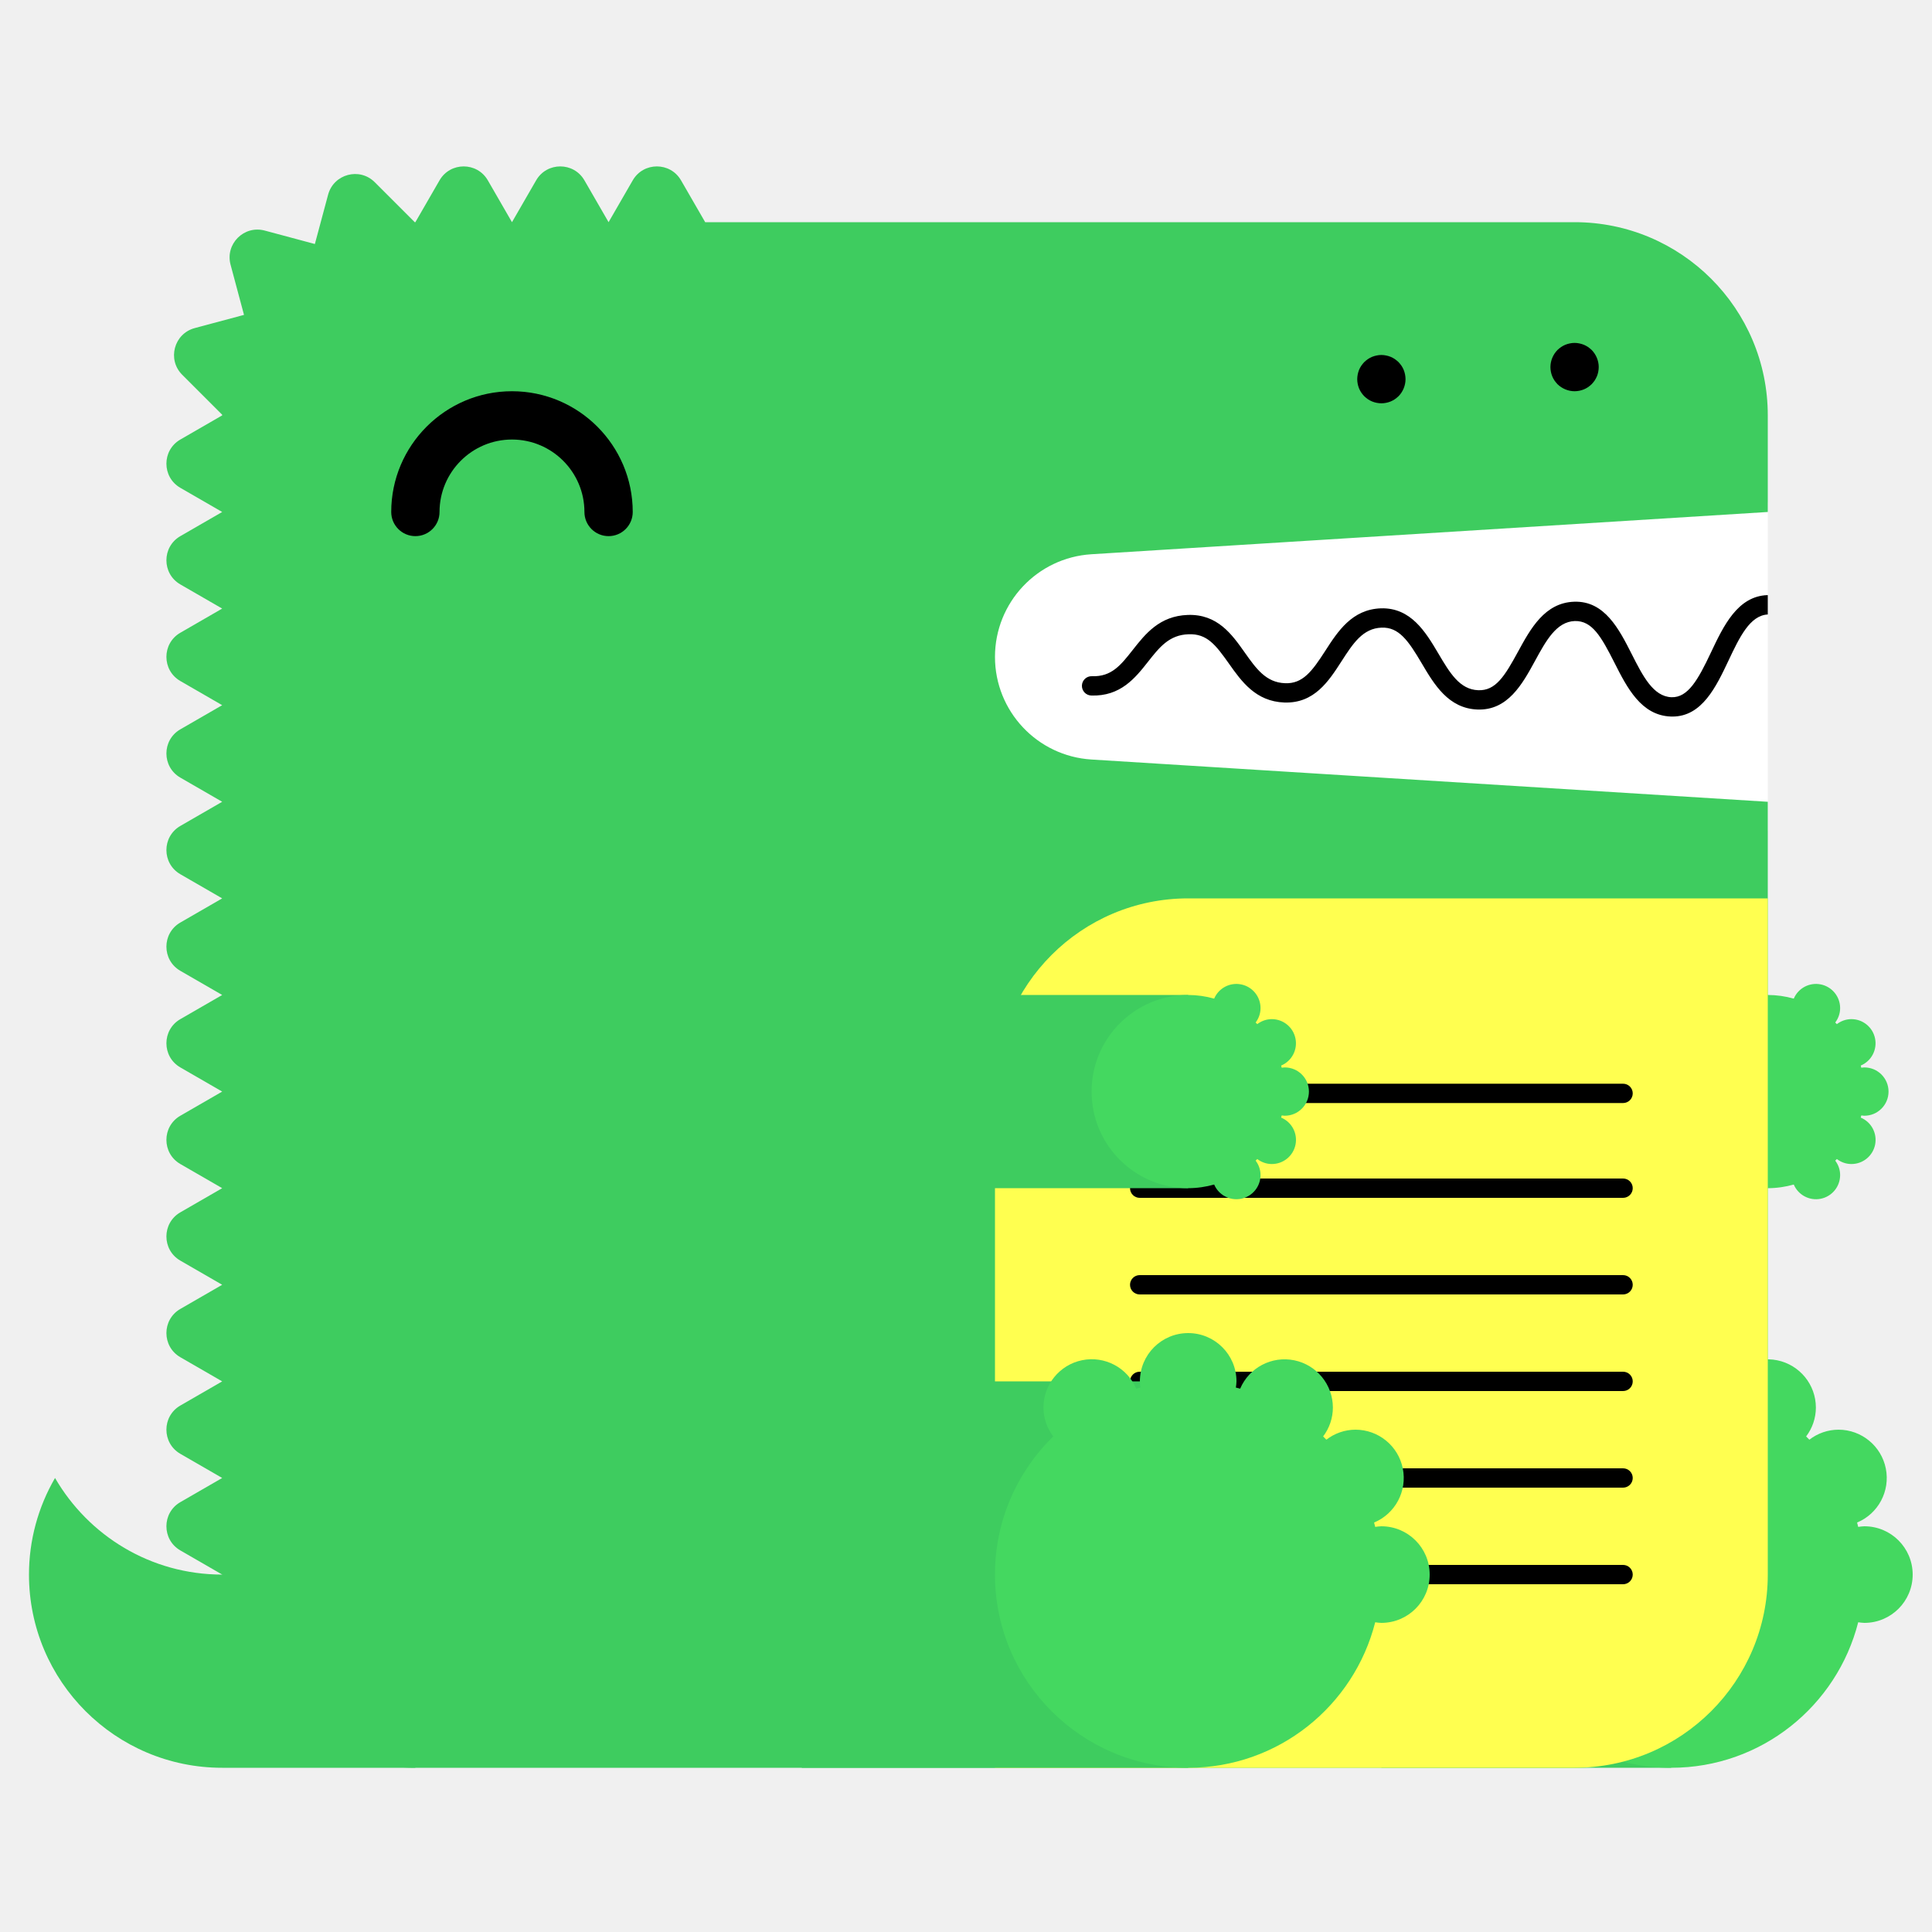
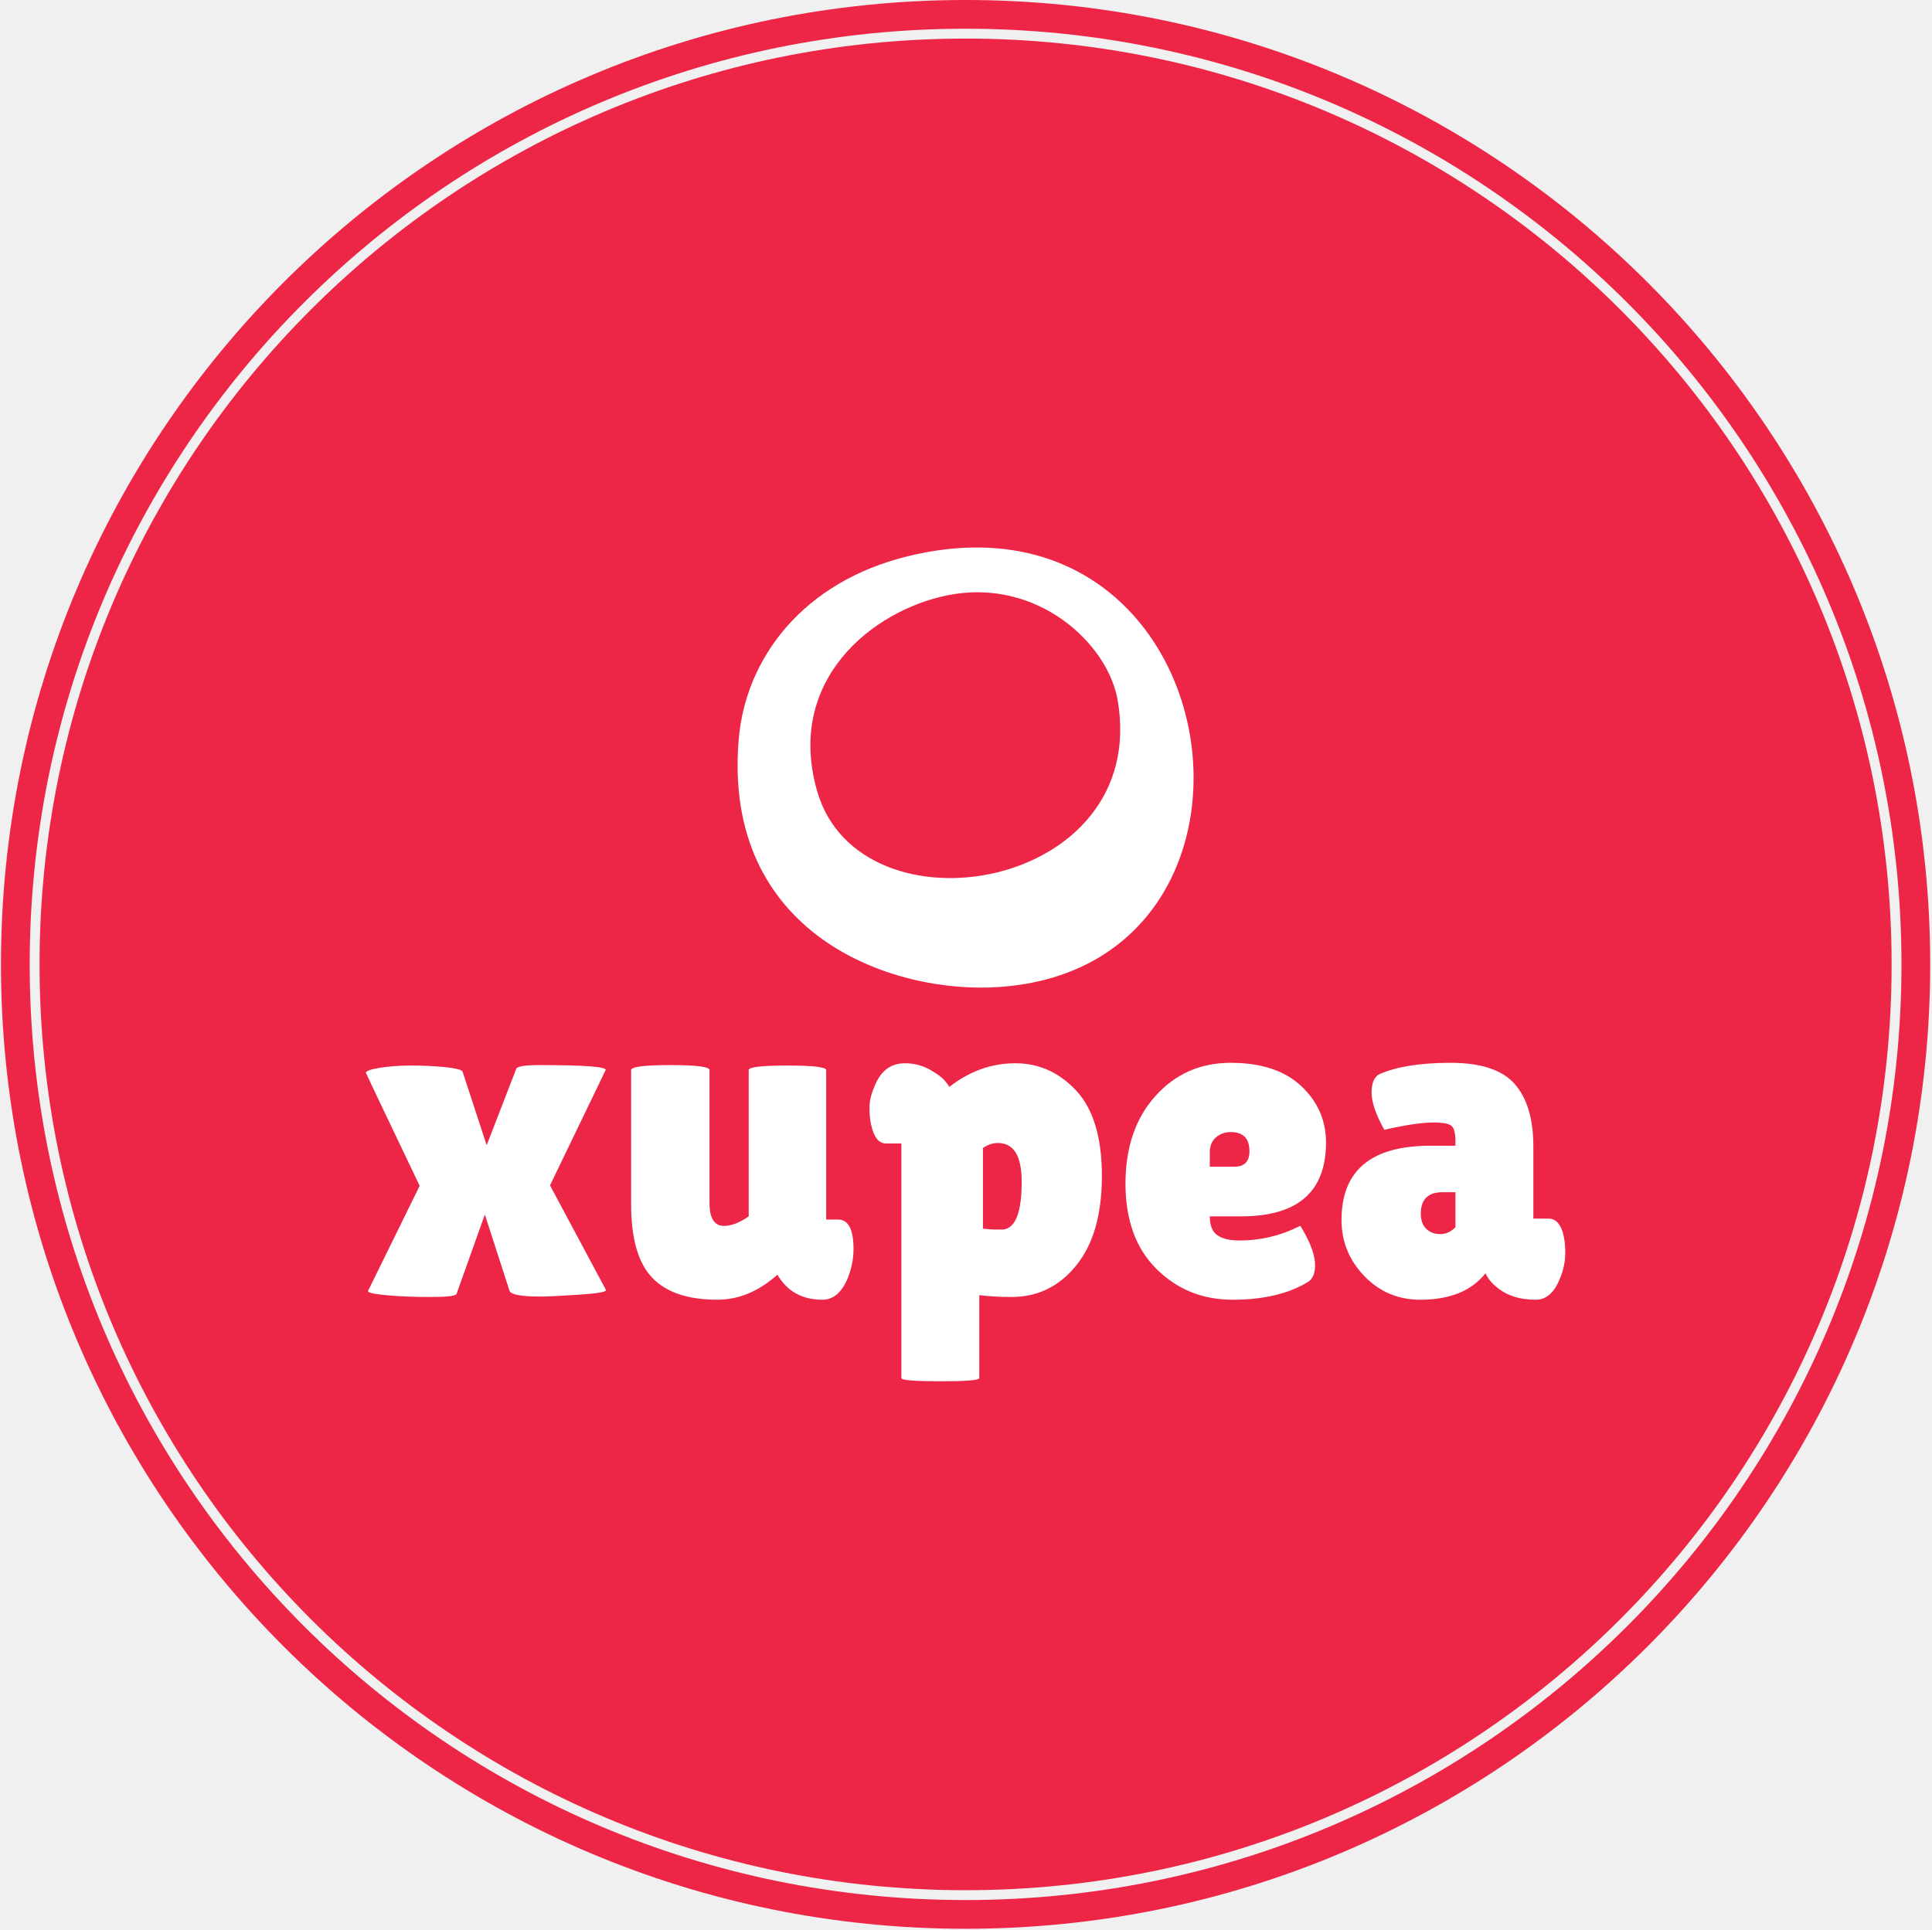
- <svg xmlns="http://www.w3.org/2000/svg" width="200" height="200" viewBox="0 0 200 200">
-   <g fill="none" fill-rule="evenodd">
-     <path fill="#FFF" d="M99 52h84v34H99z" />
-     <path d="M23 163c-7.398 0-13.843-4.027-17.303-10A19.886 19.886 0 0 0 3 163c0 11.046 8.954 20 20 20h20v-20H23z" fill="#3ECC5F" />
-     <path d="M112.98 57.376L183 53V43c0-11.046-8.954-20-20-20H73l-2.5-4.33c-1.112-1.925-3.889-1.925-5 0L63 23l-2.5-4.33c-1.111-1.925-3.889-1.925-5 0L53 23l-2.5-4.33c-1.111-1.925-3.889-1.925-5 0L43 23c-.022 0-.042.003-.065.003l-4.142-4.141c-1.57-1.571-4.252-.853-4.828 1.294l-1.369 5.104-5.192-1.392c-2.148-.575-4.111 1.389-3.535 3.536l1.39 5.193-5.102 1.367c-2.148.576-2.867 3.259-1.296 4.83l4.142 4.142c0 .021-.003.042-.003.064l-4.33 2.5c-1.925 1.111-1.925 3.889 0 5L23 53l-4.33 2.5c-1.925 1.111-1.925 3.889 0 5L23 63l-4.33 2.5c-1.925 1.111-1.925 3.889 0 5L23 73l-4.33 2.5c-1.925 1.111-1.925 3.889 0 5L23 83l-4.33 2.5c-1.925 1.111-1.925 3.889 0 5L23 93l-4.33 2.5c-1.925 1.111-1.925 3.889 0 5L23 103l-4.33 2.5c-1.925 1.111-1.925 3.889 0 5L23 113l-4.33 2.5c-1.925 1.111-1.925 3.889 0 5L23 123l-4.33 2.5c-1.925 1.111-1.925 3.889 0 5L23 133l-4.33 2.5c-1.925 1.111-1.925 3.889 0 5L23 143l-4.33 2.5c-1.925 1.111-1.925 3.889 0 5L23 153l-4.33 2.5c-1.925 1.111-1.925 3.889 0 5L23 163c0 11.046 8.954 20 20 20h120c11.046 0 20-8.954 20-20V83l-70.02-4.376A10.645 10.645 0 0 1 103 68c0-5.621 4.37-10.273 9.98-10.624" fill="#3ECC5F" />
-     <path fill="#3ECC5F" d="M143 183h30v-40h-30z" />
-     <path d="M193 158c-.219 0-.428.037-.639.064-.038-.15-.074-.301-.116-.451A5 5 0 0 0 190.32 148a4.96 4.96 0 0 0-3.016 1.036 26.531 26.531 0 0 0-.335-.336 4.955 4.955 0 0 0 1.011-2.987 5 5 0 0 0-9.599-1.959c-.148-.042-.297-.077-.445-.115.027-.211.064-.42.064-.639a5 5 0 0 0-5-5 5 5 0 0 0-5 5c0 .219.037.428.064.639-.148.038-.297.073-.445.115a4.998 4.998 0 0 0-9.599 1.959c0 1.125.384 2.151 1.011 2.987-3.717 3.632-6.031 8.693-6.031 14.3 0 11.046 8.954 20 20 20 9.339 0 17.16-6.41 19.361-15.064.211.027.42.064.639.064a5 5 0 0 0 5-5 5 5 0 0 0-5-5" fill="#44D860" />
-     <path fill="#3ECC5F" d="M153 123h30v-20h-30z" />
-     <path d="M193 115.5a2.5 2.5 0 1 0 0-5c-.109 0-.214.019-.319.032-.02-.075-.037-.15-.058-.225a2.501 2.501 0 0 0-.963-4.807c-.569 0-1.088.197-1.508.518a6.653 6.653 0 0 0-.168-.168c.314-.417.506-.931.506-1.494a2.5 2.5 0 0 0-4.8-.979A9.987 9.987 0 0 0 183 103c-5.522 0-10 4.478-10 10s4.478 10 10 10c.934 0 1.833-.138 2.69-.377a2.5 2.5 0 0 0 4.8-.979c0-.563-.192-1.077-.506-1.494.057-.055.113-.111.168-.168.42.321.939.518 1.508.518a2.5 2.5 0 0 0 .963-4.807c.021-.074.038-.15.058-.225.105.013.21.032.319.032" fill="#44D860" />
-     <path d="M63 55.5a2.5 2.5 0 0 1-2.5-2.5c0-4.136-3.364-7.5-7.5-7.5s-7.5 3.364-7.5 7.5a2.5 2.5 0 1 1-5 0c0-6.893 5.607-12.5 12.5-12.5S65.5 46.107 65.5 53a2.5 2.5 0 0 1-2.5 2.5" fill="#000" />
-     <path d="M103 183h60c11.046 0 20-8.954 20-20V93h-60c-11.046 0-20 8.954-20 20v70z" fill="#FFFF50" />
-     <path d="M168.02 124h-50.04a1 1 0 1 1 0-2h50.04a1 1 0 1 1 0 2m0 20h-50.04a1 1 0 1 1 0-2h50.04a1 1 0 1 1 0 2m0 20h-50.04a1 1 0 1 1 0-2h50.04a1 1 0 1 1 0 2m0-49.814h-50.04a1 1 0 1 1 0-2h50.04a1 1 0 1 1 0 2m0 19.814h-50.04a1 1 0 1 1 0-2h50.04a1 1 0 1 1 0 2m0 20h-50.04a1 1 0 1 1 0-2h50.04a1 1 0 1 1 0 2M183 61.611c-.012 0-.022-.006-.034-.005-3.09.105-4.552 3.196-5.842 5.923-1.346 2.85-2.387 4.703-4.093 4.647-1.889-.068-2.969-2.202-4.113-4.46-1.314-2.594-2.814-5.536-5.963-5.426-3.046.104-4.513 2.794-5.807 5.167-1.377 2.528-2.314 4.065-4.121 3.994-1.927-.07-2.951-1.805-4.136-3.813-1.321-2.236-2.848-4.75-5.936-4.664-2.994.103-4.465 2.385-5.763 4.4-1.373 2.13-2.335 3.428-4.165 3.351-1.973-.07-2.992-1.51-4.171-3.177-1.324-1.873-2.816-3.993-5.895-3.89-2.928.1-4.399 1.97-5.696 3.618-1.232 1.564-2.194 2.802-4.229 2.724a1 1 0 0 0-.072 2c3.017.101 4.545-1.8 5.872-3.487 1.177-1.496 2.193-2.787 4.193-2.855 1.926-.082 2.829 1.115 4.195 3.045 1.297 1.834 2.769 3.914 5.731 4.021 3.103.104 4.596-2.215 5.918-4.267 1.182-1.834 2.202-3.417 4.15-3.484 1.793-.067 2.769 1.35 4.145 3.681 1.297 2.197 2.766 4.686 5.787 4.796 3.125.108 4.634-2.62 5.949-5.035 1.139-2.088 2.214-4.06 4.119-4.126 1.793-.042 2.728 1.595 4.111 4.33 1.292 2.553 2.757 5.445 5.825 5.556l.169.003c3.064 0 4.518-3.075 5.805-5.794 1.139-2.41 2.217-4.68 4.067-4.773v-2z" fill="#000" />
-     <path fill="#3ECC5F" d="M83 183h40v-40H83z" />
-     <path d="M143 158c-.219 0-.428.037-.639.064-.038-.15-.074-.301-.116-.451A5 5 0 0 0 140.32 148a4.96 4.96 0 0 0-3.016 1.036 26.531 26.531 0 0 0-.335-.336 4.955 4.955 0 0 0 1.011-2.987 5 5 0 0 0-9.599-1.959c-.148-.042-.297-.077-.445-.115.027-.211.064-.42.064-.639a5 5 0 0 0-5-5 5 5 0 0 0-5 5c0 .219.037.428.064.639-.148.038-.297.073-.445.115a4.998 4.998 0 0 0-9.599 1.959c0 1.125.384 2.151 1.011 2.987-3.717 3.632-6.031 8.693-6.031 14.3 0 11.046 8.954 20 20 20 9.339 0 17.16-6.41 19.361-15.064.211.027.42.064.639.064a5 5 0 0 0 5-5 5 5 0 0 0-5-5" fill="#44D860" />
-     <path fill="#3ECC5F" d="M83 123h40v-20H83z" />
-     <path d="M133 115.5a2.5 2.5 0 1 0 0-5c-.109 0-.214.019-.319.032-.02-.075-.037-.15-.058-.225a2.501 2.501 0 0 0-.963-4.807c-.569 0-1.088.197-1.508.518a6.653 6.653 0 0 0-.168-.168c.314-.417.506-.931.506-1.494a2.5 2.5 0 0 0-4.8-.979A9.987 9.987 0 0 0 123 103c-5.522 0-10 4.478-10 10s4.478 10 10 10c.934 0 1.833-.138 2.69-.377a2.5 2.5 0 0 0 4.8-.979c0-.563-.192-1.077-.506-1.494.057-.055.113-.111.168-.168.42.321.939.518 1.508.518a2.5 2.5 0 0 0 .963-4.807c.021-.074.038-.15.058-.225.105.013.21.032.319.032" fill="#44D860" />
-     <path d="M143 41.75c-.16 0-.33-.02-.49-.05a2.52 2.52 0 0 1-.47-.14c-.15-.06-.29-.14-.431-.23-.13-.09-.259-.2-.38-.31-.109-.12-.219-.24-.309-.38s-.17-.28-.231-.43a2.619 2.619 0 0 1-.189-.96c0-.16.02-.33.05-.49.03-.16.08-.31.139-.47.061-.15.141-.29.231-.43.09-.13.2-.26.309-.38.121-.11.25-.22.38-.31.141-.09.281-.17.431-.23.149-.06.31-.11.47-.14.32-.07.65-.07.98 0 .159.03.32.08.47.14.149.06.29.14.43.23.13.09.259.2.38.31.11.12.22.25.31.38.09.14.17.28.23.43.06.16.11.31.14.47.029.16.05.33.05.49 0 .66-.271 1.31-.73 1.77-.121.11-.25.22-.38.31-.14.09-.281.17-.43.23a2.565 2.565 0 0 1-.96.19m20-1.25c-.66 0-1.3-.27-1.771-.73a3.802 3.802 0 0 1-.309-.38c-.09-.14-.17-.28-.231-.43a2.619 2.619 0 0 1-.189-.96c0-.66.27-1.3.729-1.77.121-.11.25-.22.38-.31.141-.09.281-.17.431-.23.149-.06.31-.11.47-.14.32-.07.66-.07.98 0 .159.03.32.08.47.14.149.06.29.14.43.23.13.09.259.2.38.31.459.47.73 1.11.73 1.77 0 .16-.021.33-.05.49-.03.16-.08.32-.14.47-.07.15-.14.29-.23.43-.09.13-.2.26-.31.38-.121.11-.25.22-.38.31-.14.09-.281.17-.43.23a2.565 2.565 0 0 1-.96.19" fill="#000" />
+ <svg xmlns="http://www.w3.org/2000/svg" version="1.1" width="1000" height="999" viewBox="0 0 1000 999">
+   <g transform="matrix(1,0,0,1,-0.2157434,-0.2155277)">
+     <svg viewBox="0 0 343 343" data-background-color="#ffffff" preserveAspectRatio="xMidYMid meet" height="999" width="1000">
+       <g id="tight-bounds" transform="matrix(1,0,0,1,0.074,0.074)">
+         <svg viewBox="0 0 342.852 342.852" height="342.852" width="342.852">
+           <g>
+             <svg />
+           </g>
+           <g>
+             <svg viewBox="0 0 342.852 342.852" height="342.852" width="342.852">
+               <g>
+                 <path d="M0 171.426c0-94.676 76.75-171.426 171.426-171.426 94.676 0 171.426 76.75 171.426 171.426 0 94.676-76.75 171.426-171.426 171.426-94.676 0-171.426-76.75-171.426-171.426zM171.426 337.746c91.856 0 166.321-74.464 166.32-166.32 0-91.856-74.464-166.321-166.32-166.321-91.856 0-166.321 74.464-166.321 166.321 0 91.856 74.464 166.321 166.321 166.32z" data-fill-palette-color="tertiary" fill="#ed2647" stroke="transparent" />
+                 <ellipse rx="164.569" ry="164.569" cx="171.426" cy="171.426" fill="#ed2647" stroke="transparent" stroke-width="0" fill-opacity="1" data-fill-palette-color="tertiary" />
+               </g>
+               <g transform="matrix(1,0,0,1,64.84656,97.32102)">
+                 <svg viewBox="0 0 213.158 148.21" height="148.21" width="213.158">
+                   <g>
+                     <svg viewBox="0 0 213.158 148.21" height="148.21" width="213.158">
+                       <g>
+                         <svg viewBox="0 0 213.158 148.21" height="148.21" width="213.158">
+                           <g transform="matrix(1,0,0,1,0,91.59942)">
+                             <svg viewBox="0 0 213.158 56.61" height="56.61" width="213.158">
+                               <g>
+                                 <svg viewBox="0 0 213.158 56.61" height="56.61" width="213.158">
+                                   <g>
+                                     <svg viewBox="0 0 213.158 56.61" height="56.61" width="213.158">
+                                       <g transform="matrix(1,0,0,1,0,0)">
+                                         <svg width="213.158" viewBox="0.75 -25.5 131.59 34.95" height="56.61" data-palette-color="#ffffff">
+                                           <path d="M14-16.45L17.25-24.85Q17.45-25.25 19.75-25.25L19.75-25.25Q27.25-25.25 27.05-24.7L27.05-24.7 20.95-12.05Q27.1-0.55 27.1-0.55L27.1-0.55Q27.1-0.25 24.1-0.05 21.1 0.15 19.85 0.15L19.85 0.15Q16.7 0.15 16.5-0.5L16.5-0.5 13.8-8.85 10.7-0.15Q10.6 0.2 7.85 0.2 5.1 0.2 2.95 0 0.8-0.2 1-0.5L1-0.5 6.65-12Q0.75-24.35 0.75-24.4L0.75-24.4Q0.75-24.7 2.27-24.95 3.8-25.2 5.73-25.2 7.65-25.2 9.4-25.03 11.15-24.85 11.35-24.55L11.35-24.55 14-16.45ZM29.85-9.95L29.85-24.7Q29.85-25.25 34.15-25.25 38.45-25.25 38.45-24.7L38.45-24.7 38.45-10.1Q38.45-7.6 40.05-7.6L40.05-7.6Q41.25-7.6 42.75-8.65L42.75-8.65 42.75-24.7Q42.75-25.2 47-25.2 51.25-25.2 51.25-24.7L51.25-24.7 51.25-8.3 52.55-8.3Q54.25-8.3 54.25-5.05L54.25-5.05Q54.25-3.4 53.55-1.7L53.55-1.7Q52.55 0.5 50.85 0.5L50.85 0.5Q47.5 0.5 45.9-2.25L45.9-2.25 45.85-2.2Q42.8 0.5 39.3 0.5L39.3 0.5Q34.45 0.5 32.15-1.93 29.85-4.35 29.85-9.95L29.85-9.95ZM68.05 0L68.05 9.1Q68.05 9.45 63.77 9.45 59.5 9.45 59.5 9.1L59.5 9.1 59.5-16.65 57.8-16.65Q56.59-16.65 56.15-18.85L56.15-18.85Q56-19.55 56-20.65 56-21.75 56.7-23.25L56.7-23.25Q57.7-25.45 59.9-25.45L59.9-25.45Q61.34-25.45 62.57-24.78 63.8-24.1 64.27-23.53 64.75-22.95 64.75-22.85L64.75-22.85Q68.09-25.45 72-25.45 75.9-25.45 78.7-22.43 81.5-19.4 81.5-13.08 81.5-6.75 78.7-3.28 75.9 0.2 71.59 0.2L71.59 0.2Q69.65 0.2 68.05 0L68.05 0ZM70.09-16.7L70.09-16.7Q69.25-16.7 68.45-16.15L68.45-16.15 68.45-7.3Q69.3-7.2 69.82-7.2 70.34-7.2 70.65-7.2L70.65-7.2Q72.7-7.4 72.7-12.45L72.7-12.45Q72.7-16.7 70.09-16.7ZM103.94-1.35L103.94-1.35Q100.79 0.5 95.84 0.5 90.89 0.5 87.49-2.88 84.09-6.25 84.09-12.23 84.09-18.2 87.37-21.85 90.64-25.5 95.64-25.5 100.64-25.5 103.37-22.95 106.09-20.4 106.09-16.75L106.09-16.75Q106.09-8.65 96.79-8.65L96.79-8.65 93.34-8.65Q93.34-7.15 94.17-6.58 94.99-6 96.59-6L96.59-6Q100.09-6 103.24-7.6L103.24-7.6Q103.29-7.65 103.69-6.9L103.69-6.9Q104.89-4.75 104.89-3.28 104.89-1.8 103.94-1.35ZM97.69-15.8L97.69-15.8Q97.69-17.9 95.64-17.9L95.64-17.9Q94.69-17.9 94.02-17.32 93.34-16.75 93.34-15.65L93.34-15.65 93.34-14.1 96.04-14.1Q97.69-14.1 97.69-15.8ZM112.49-18.15L112.49-18.15Q111.09-20.65 111.09-22.23 111.09-23.8 111.94-24.25L111.94-24.25Q114.79-25.5 119.77-25.5 124.74-25.5 126.79-23.18 128.84-20.85 128.84-16.3L128.84-16.3 128.84-8.4 130.54-8.4Q131.39-8.4 131.87-7.4 132.34-6.4 132.34-4.65 132.34-2.9 131.47-1.2 130.59 0.5 129.09 0.5L129.09 0.5Q126.39 0.5 124.74-0.95L124.74-0.95Q123.99-1.55 123.59-2.4L123.59-2.4Q121.29 0.5 116.44 0.5L116.44 0.5Q112.79 0.5 110.29-2.1 107.79-4.7 107.79-8.25L107.79-8.25Q107.79-16.4 117.54-16.4L117.54-16.4 120.29-16.4 120.29-16.9Q120.29-18.2 119.87-18.57 119.44-18.95 117.89-18.95L117.89-18.95Q115.99-18.95 112.49-18.15ZM116.49-8.95L116.49-8.95Q116.49-7.85 117.09-7.28 117.69-6.7 118.62-6.7 119.54-6.7 120.29-7.45L120.29-7.45 120.29-11.3 118.89-11.3Q116.49-11.3 116.49-8.95Z" opacity="1" transform="matrix(1,0,0,1,0,0)" fill="#ffffff" class="undefined-text-0" data-fill-palette-color="quaternary" id="text-0" />
+                                         </svg>
+                                       </g>
+                                     </svg>
+                                   </g>
+                                 </svg>
+                               </g>
+                             </svg>
+                           </g>
+                           <g transform="matrix(1,0,0,1,66.0607,0)">
+                             <svg viewBox="0 0 81.037 78.235" height="78.235" width="81.037">
+                               <g>
+                                 <svg version="1.1" x="0" y="0" viewBox="8.827 9.024 22.19 21.422" enable-background="new 0 0 39.121 39.36" xml:space="preserve" height="78.235" width="81.037" class="icon-icon-0" data-fill-palette-color="quaternary" id="icon-0">
+                                   <path fill-rule="evenodd" clip-rule="evenodd" d="M17.147 9.44c15.811-3.823 19.194 19.912 4.45 20.974-5.323 0.382-13.531-2.587-12.713-12.075C9.223 14.411 12.003 10.684 17.147 9.44zM12.698 20.881c2.074 7.229 16.249 4.845 14.62-4.449-0.481-2.741-3.917-5.954-8.263-5.085C15.385 12.081 11.15 15.484 12.698 20.881z" fill="#ffffff" data-fill-palette-color="quaternary" />
+                                 </svg>
+                               </g>
+                             </svg>
+                           </g>
+                           <g />
+                         </svg>
+                       </g>
+                     </svg>
+                   </g>
+                 </svg>
+               </g>
+             </svg>
+           </g>
+           <defs />
+         </svg>
+         <rect width="342.852" height="342.852" fill="none" stroke="none" visibility="hidden" />
+       </g>
+     </svg>
  </g>
</svg>
